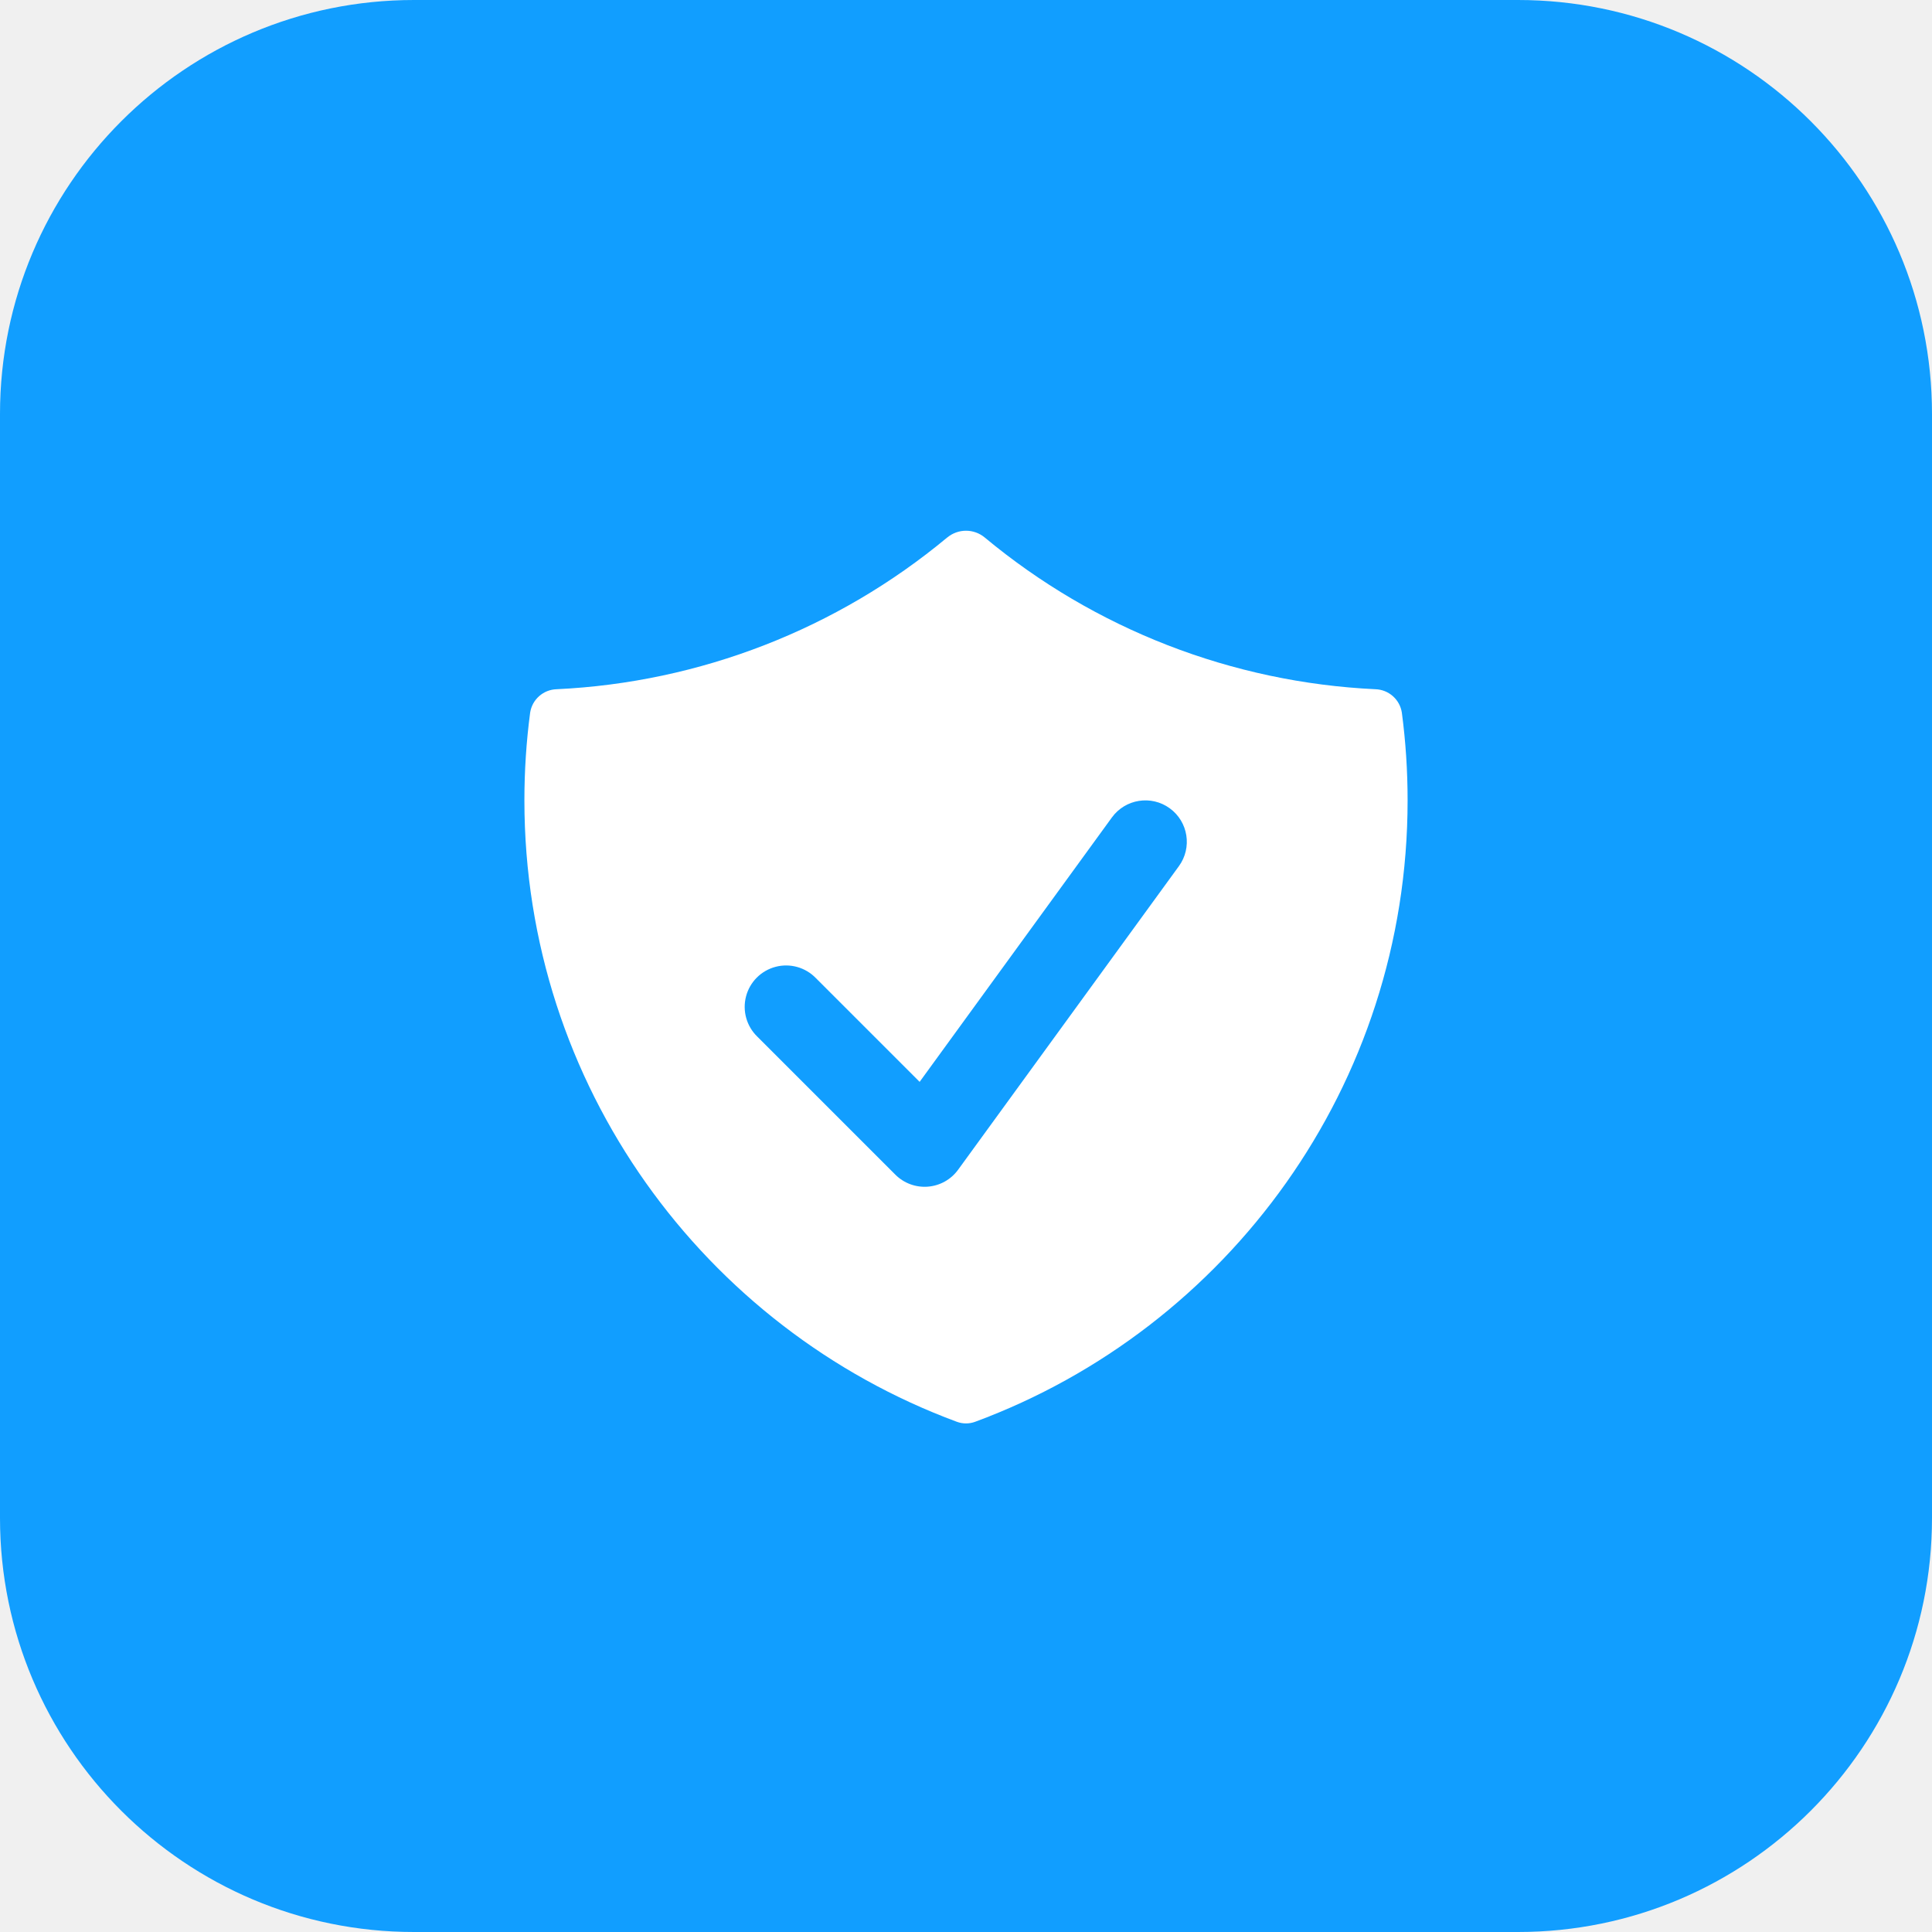
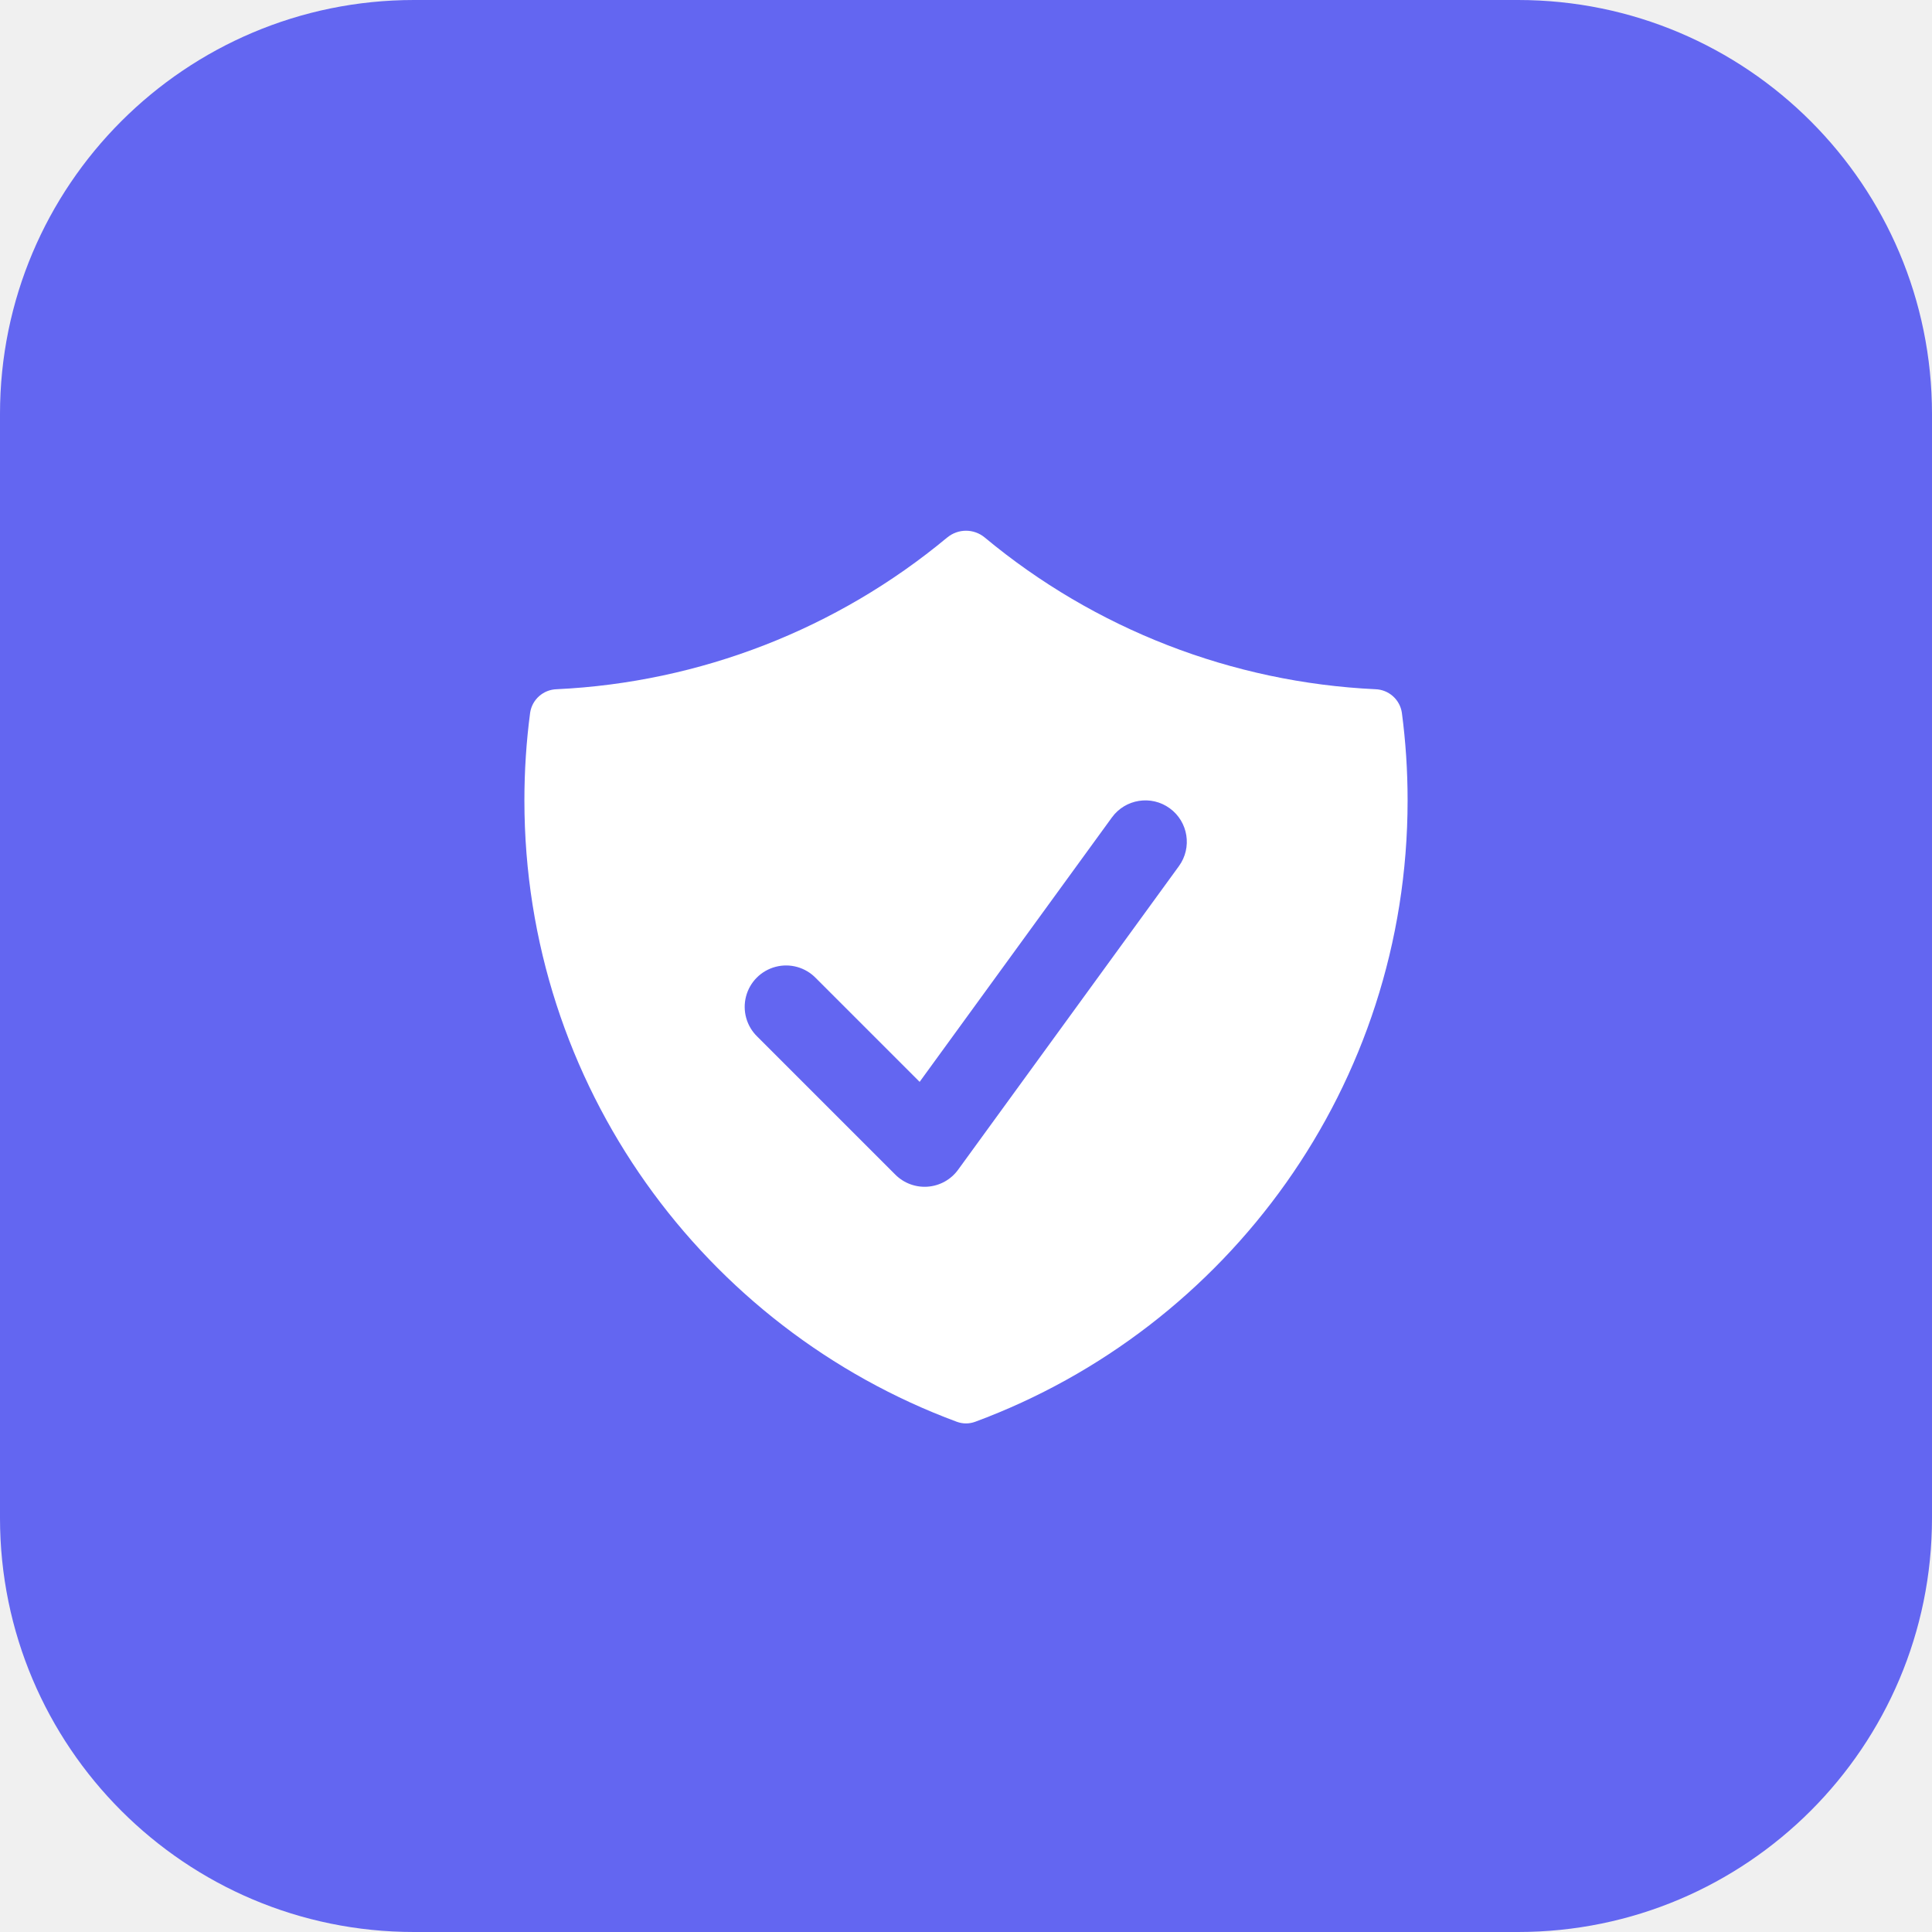
<svg xmlns="http://www.w3.org/2000/svg" width="56" height="56" viewBox="0 0 56 56" fill="none">
-   <rect width="56" height="56" rx="12" fill="#119eff" />
+   <rect width="56" height="56" rx="12" fill="#6366f1" />
  <g transform="translate(12, 12) scale(1.6)">
    <path fill="white" fill-rule="evenodd" d="M9.661 2.237a.531.531 0 0 1 .678 0 11.947 11.947 0 0 0 7.078 2.749.5.5 0 0 1 .479.425c.069.52.104 1.05.104 1.59 0 5.162-3.26 9.563-7.834 11.256a.48.48 0 0 1-.332 0C5.26 16.564 2 12.163 2 7c0-.538.035-1.069.104-1.589a.5.5 0 0 1 .48-.425 11.947 11.947 0 0 0 7.077-2.75Zm4.196 5.954a.75.75 0 0 0-1.214-.882l-3.483 4.79-1.88-1.88a.75.75 0 1 0-1.06 1.061l2.5 2.5a.75.75 0 0 0 1.137-.089l4-5.5Z" clip-rule="evenodd" />
  </g>
</svg>
